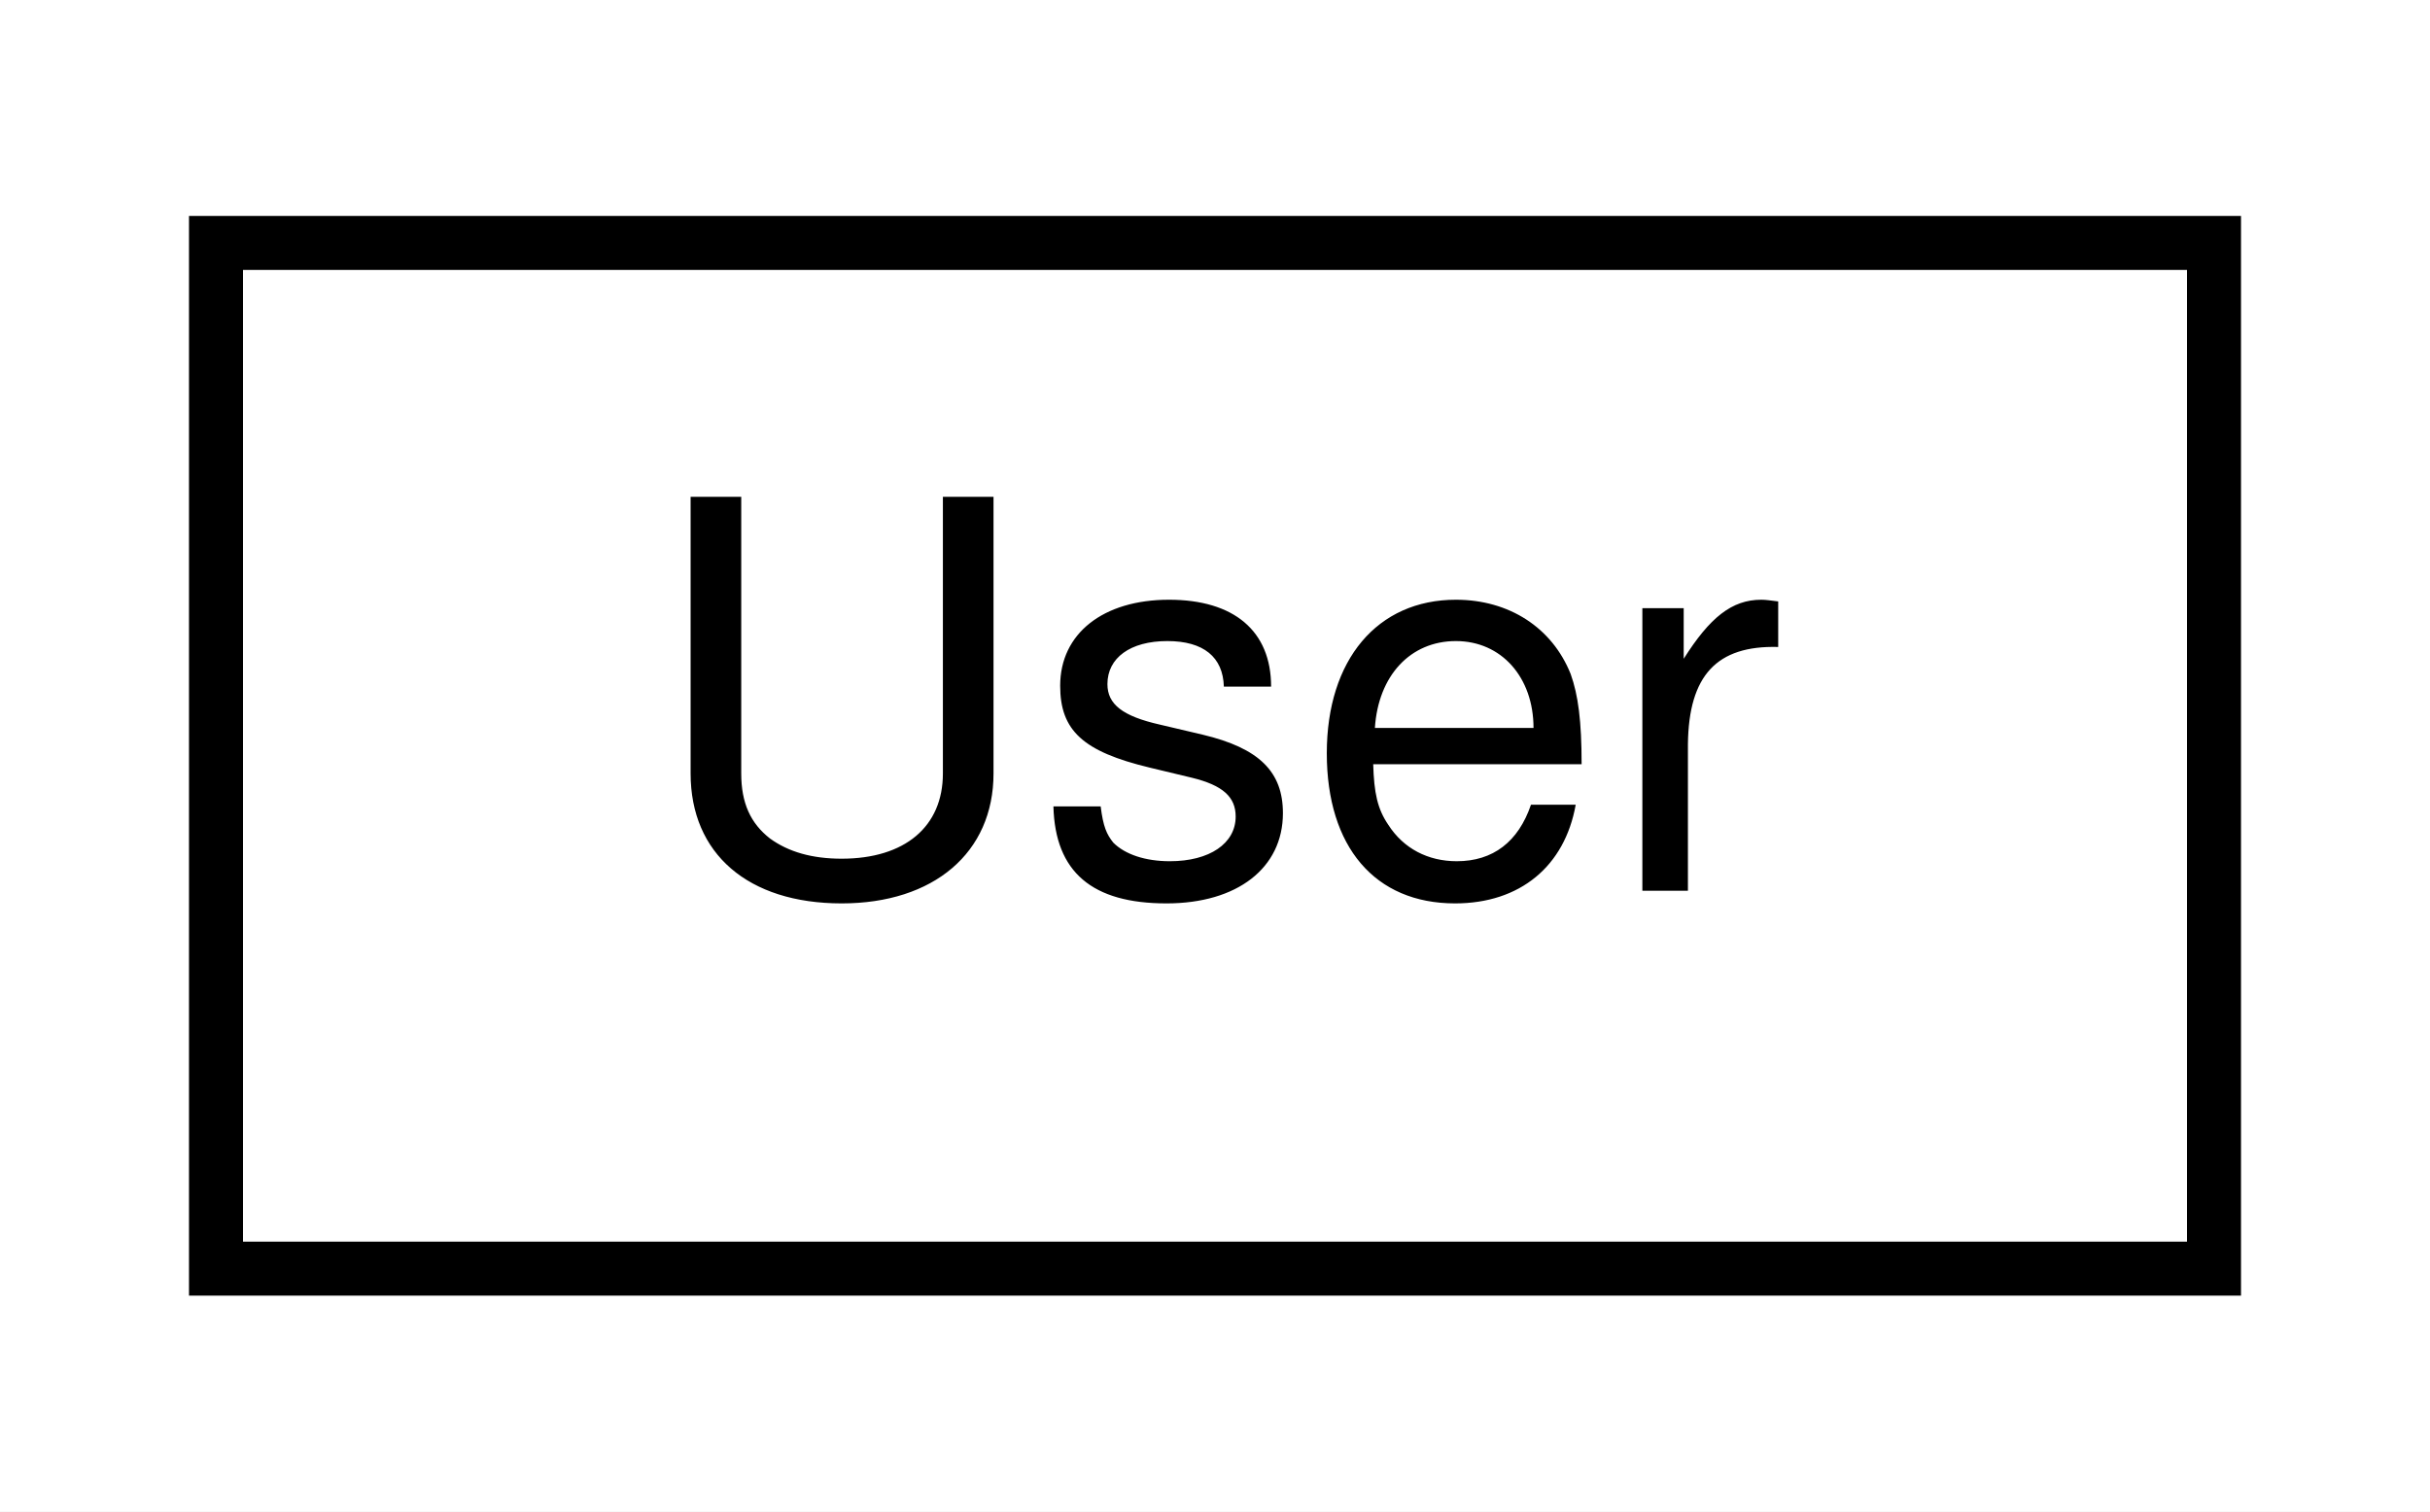
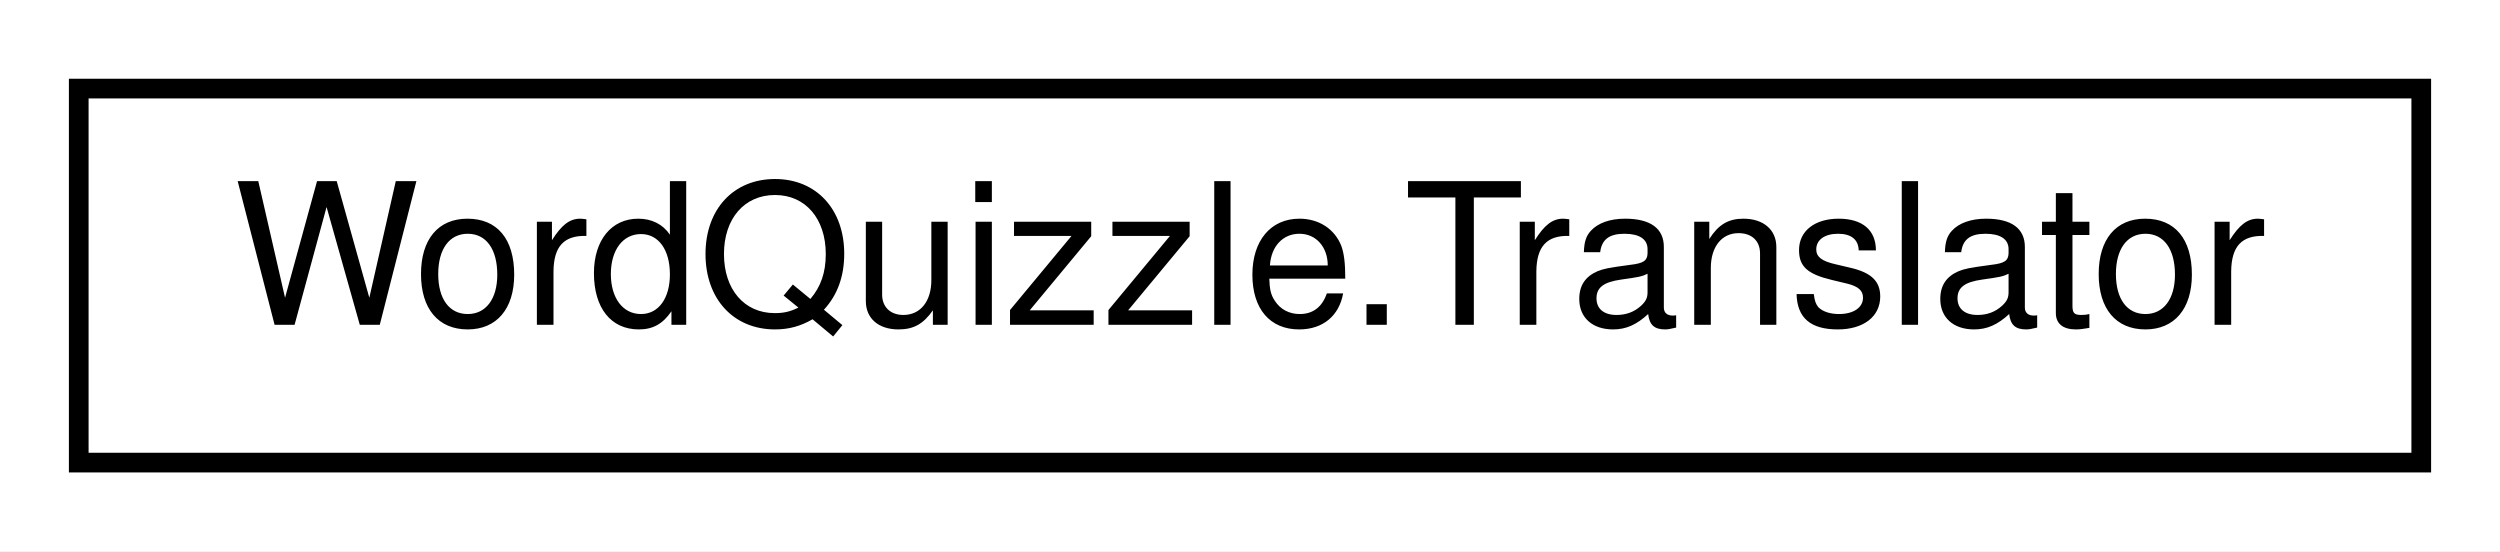
- <svg xmlns="http://www.w3.org/2000/svg" xmlns:xlink="http://www.w3.org/1999/xlink" width="45pt" height="28pt" viewBox="0.00 0.00 45.00 28.00">
+ <svg xmlns="http://www.w3.org/2000/svg" xmlns:xlink="http://www.w3.org/1999/xlink" width="127pt" height="28pt" viewBox="0.00 0.00 127.00 28.00">
  <g id="graph0" class="graph" transform="scale(1 1) rotate(0) translate(4 24)">
-     <polygon fill="white" stroke="none" points="-4,4 -4,-24 41,-24 41,4 -4,4" />
+     <polygon fill="white" stroke="none" points="-4,4 -4,-24 123,-24 123,4 -4,4" />
    <g id="node1" class="node">
      <g id="a_node1">
-         <a xlink:href="class_user.html" target="_top" xlink:title="Rappresenta un utente.">
-           <polygon fill="white" stroke="black" points="0,-0.5 0,-19.5 37,-19.5 37,-0.5 0,-0.5" />
-           <text text-anchor="middle" x="18.5" y="-7.5" font-family="Helvetica,sans-Serif" font-size="10.00">User</text>
+         <a xlink:href="class_word_quizzle_1_1_translator.html" target="_top" xlink:title="Permette la traduzione di parole dall'italiano all'inglese.">
+           <polygon fill="white" stroke="black" points="0,-0.5 0,-19.5 119,-19.5 119,-0.5 0,-0.5" />
+           <text text-anchor="middle" x="59.5" y="-7.5" font-family="Helvetica,sans-Serif" font-size="10.00">WordQuizzle.Translator</text>
        </a>
      </g>
    </g>
  </g>
</svg>
